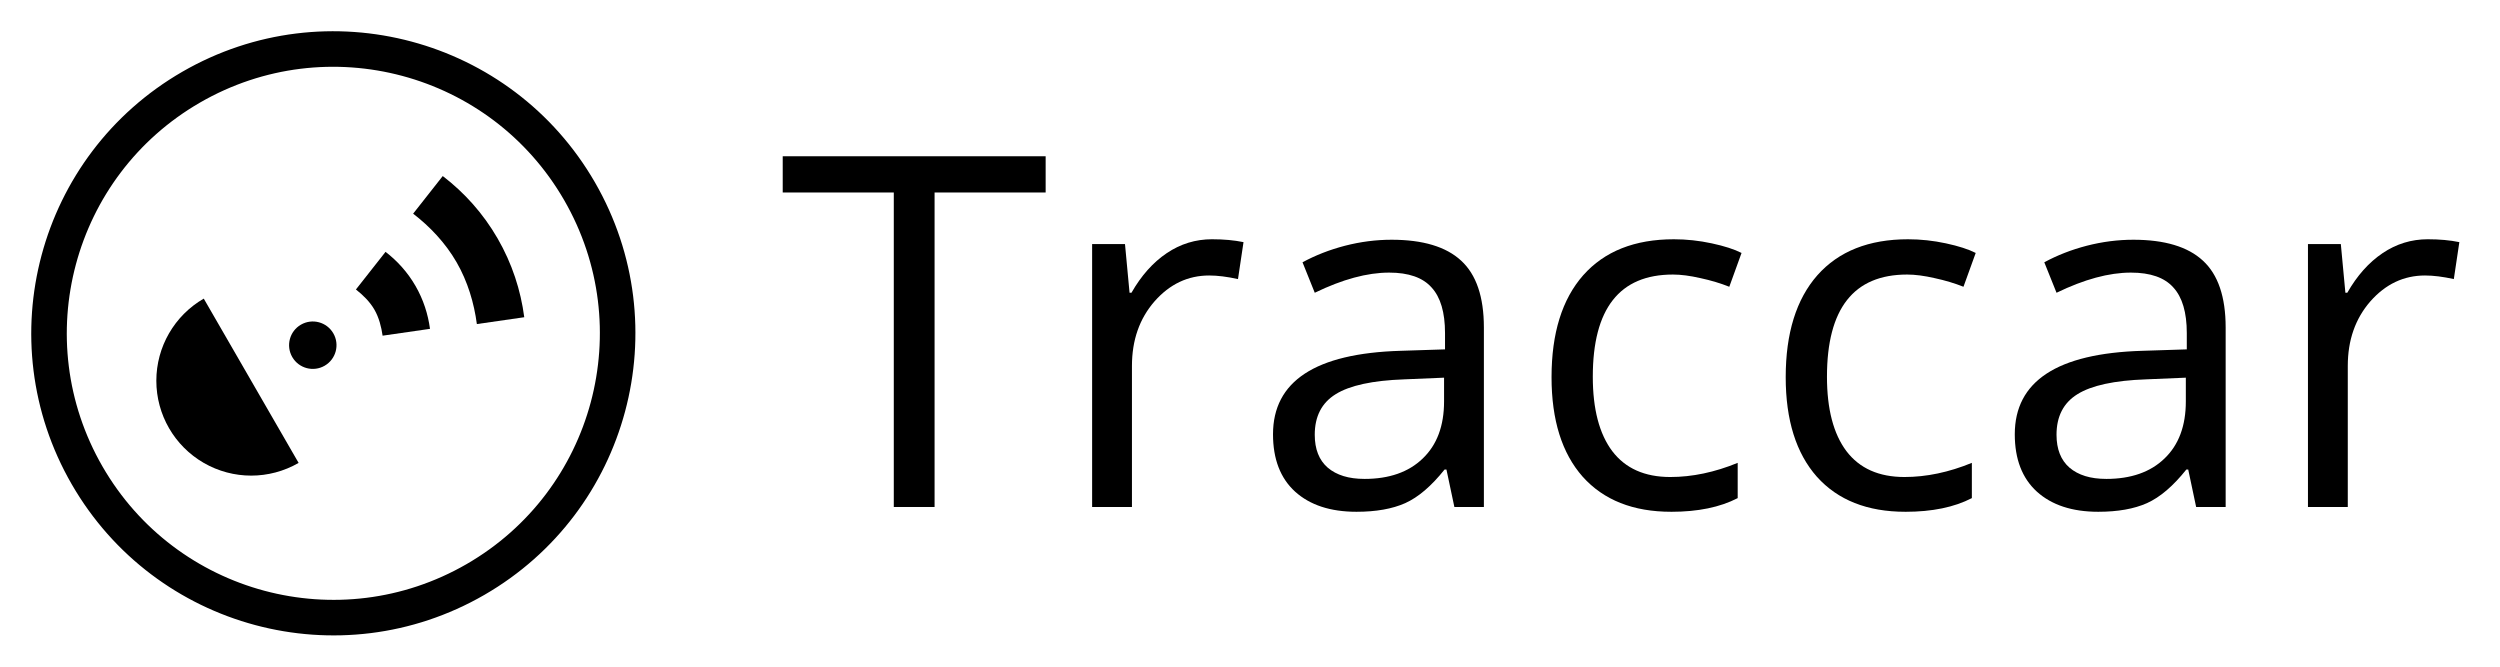
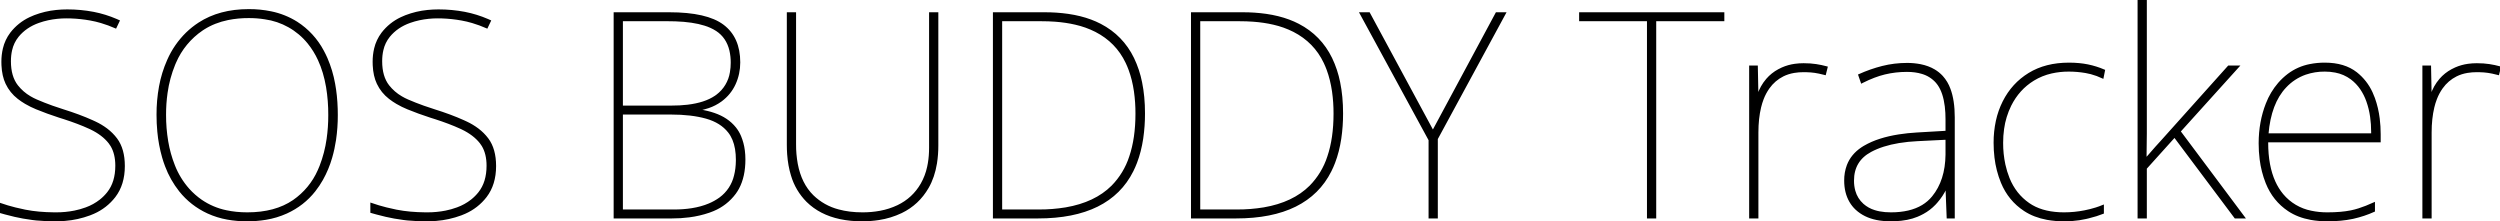
- <svg xmlns="http://www.w3.org/2000/svg" width="240" height="64" viewBox="0 0 240 64">
-   <g id="img">
-     <rect id="rect3778" height="64" width="240" y="0" x="0" fill="none" />
-     <g id="g4194">
-       <g id="g4145" fill="currentColor">
-         <circle id="path2993" stroke-width="1.326" transform="rotate(-30)" cy="43.713" cx="9.436" r="2.276" />
-         <path id="path3004" stroke-width="1.01" d="m37.012 24.177-2.843 3.613c0.663 0.522 1.325 1.158 1.773 1.933 0.448 0.776 0.667 1.667 0.788 2.502l4.55-0.656c-0.193-1.42-0.633-2.804-1.394-4.123s-1.74-2.391-2.874-3.27z" />
-         <path id="path3014" stroke-width="1.01" d="m42.504 16.9-2.843 3.613c1.607 1.236 3.091 2.793 4.168 4.658s1.683 3.929 1.95 5.939l4.55-0.656c-0.34-2.595-1.167-5.151-2.557-7.559-1.39-2.408-3.19-4.402-5.268-5.994z" />
-         <path id="path3036" stroke-width="3.62" d="m28.667 44.439a9.106 9.106 0 0 1 -9.106 0 9.106 9.106 0 0 1 -4.553 -7.886 9.106 9.106 0 0 1 4.553 -7.886l4.553 7.886z" />
-         <path id="path3038-8" stroke-width="1.01" d="m17.502 6.889c-13.868 8.007-18.619 25.74-10.612 39.608 8.006 13.868 25.739 18.619 39.608 10.613 13.868-8.007 18.619-25.74 10.613-39.609-8.007-13.868-25.74-18.62-39.609-10.612zm1.706 2.954c12.237-7.065 27.884-2.872 34.948 9.364 7.065 12.237 2.873 27.884-9.364 34.948-12.237 7.065-27.884 2.873-34.948-9.364-7.065-12.237-2.873-27.884 9.364-34.948z" />
-       </g>
-     </g>
-     <g id="logotext" aria-label="Traccar" fill="currentColor">
-       <path id="path4172" d="m89.719 48.671h-3.915v-30.192h-10.663v-3.478h25.241v3.478h-10.663v30.192z" />
-       <path id="path4174" d="m116.36 22.969q1.681 0 3.017 0.276l-0.53 3.547q-1.566-0.345-2.764-0.345-3.063 0-5.251 2.487-2.165 2.487-2.165 6.195v13.541h-3.823v-25.241h3.155l0.438 4.675h0.184q1.405-2.464 3.385-3.8t4.353-1.336z" />
-       <path id="path4176" d="m139.62 48.671-0.76-3.593h-0.184q-1.888 2.372-3.777 3.224-1.865 0.829-4.675 0.829-3.754 0-5.896-1.935-2.119-1.935-2.119-5.504 0-7.646 12.229-8.014l4.284-0.138v-1.566q0-2.971-1.29-4.376-1.267-1.428-4.076-1.428-3.155 0-7.139 1.935l-1.175-2.925q1.865-1.013 4.076-1.589 2.234-0.576 4.468-0.576 4.514 0 6.679 2.004 2.188 2.004 2.188 6.425v17.226h-2.833zm-8.636-2.695q3.57 0 5.596-1.958 2.05-1.958 2.05-5.481v-2.28l-3.823 0.161q-4.56 0.161-6.587 1.428-2.004 1.244-2.004 3.892 0 2.073 1.244 3.155 1.267 1.082 3.524 1.082z" />
-       <path id="path4178" d="m160.44 49.131q-5.481 0-8.498-3.362-2.994-3.385-2.994-9.557 0-6.333 3.04-9.788 3.063-3.454 8.705-3.454 1.819 0 3.639 0.392t2.856 0.921l-1.175 3.247q-1.267-0.507-2.764-0.829-1.497-0.345-2.648-0.345-7.692 0-7.692 9.811 0 4.652 1.865 7.139 1.888 2.487 5.573 2.487 3.155 0 6.471-1.359v3.385q-2.533 1.313-6.379 1.313z" />
-       <path id="path4180" d="m182.92 49.131q-5.481 0-8.498-3.362-2.994-3.385-2.994-9.557 0-6.333 3.04-9.788 3.063-3.454 8.705-3.454 1.819 0 3.639 0.392t2.856 0.921l-1.175 3.247q-1.267-0.507-2.764-0.829-1.497-0.345-2.648-0.345-7.692 0-7.692 9.811 0 4.652 1.865 7.139 1.888 2.487 5.573 2.487 3.155 0 6.471-1.359v3.385q-2.533 1.313-6.379 1.313z" />
-       <path id="path4182" d="m210.83 48.671-0.76-3.593h-0.184q-1.888 2.372-3.777 3.224-1.865 0.829-4.675 0.829-3.754 0-5.896-1.935-2.119-1.935-2.119-5.504 0-7.646 12.229-8.014l4.284-0.138v-1.566q0-2.971-1.29-4.376-1.267-1.428-4.076-1.428-3.155 0-7.139 1.935l-1.175-2.925q1.865-1.013 4.076-1.589 2.234-0.576 4.468-0.576 4.514 0 6.679 2.004 2.188 2.004 2.188 6.425v17.226h-2.833zm-8.636-2.695q3.57 0 5.596-1.958 2.05-1.958 2.05-5.481v-2.28l-3.823 0.161q-4.56 0.161-6.587 1.428-2.004 1.244-2.004 3.892 0 2.073 1.244 3.155 1.267 1.082 3.523 1.082z" />
-       <path id="path4184" d="m233.08 22.969q1.681 0 3.017 0.276l-0.53 3.547q-1.566-0.345-2.764-0.345-3.063 0-5.251 2.487-2.165 2.487-2.165 6.195v13.541h-3.823v-25.241h3.155l0.438 4.675h0.184q1.405-2.464 3.385-3.8t4.353-1.336z" />
-     </g>
+ <svg xmlns="http://www.w3.org/2000/svg" width="1310.1" height="115.502" viewBox="0 0 1310.1 115.502">
+   <g id="svgGroup" stroke-linecap="round" fill-rule="evenodd" font-size="9pt" stroke="#000" stroke-width="0.25mm" fill="#000" style="stroke:#000;stroke-width:0.25mm;fill:#000">
+     <path d="M 491.25 6.9 L 491.25 76.2 A 58.455 58.455 0 0 1 490.543 85.559 Q 489.366 92.813 486.225 98.25 Q 481.2 106.95 472.35 111.225 A 42.179 42.179 0 0 1 460.506 114.848 A 55.854 55.854 0 0 1 451.8 115.5 A 55.209 55.209 0 0 1 440.251 114.366 Q 429.773 112.124 423 105.45 A 31.994 31.994 0 0 1 414.967 91.869 Q 413.41 86.852 412.971 80.797 A 67.881 67.881 0 0 1 412.8 75.9 L 412.8 6.9 L 416.7 6.9 L 416.7 75.6 A 55.895 55.895 0 0 0 417.59 85.919 Q 419.565 96.418 425.925 102.675 A 30.109 30.109 0 0 0 439.336 110.194 Q 444.994 111.75 451.95 111.75 A 50.085 50.085 0 0 0 461.268 110.923 A 37.31 37.31 0 0 0 470.55 107.925 Q 478.5 104.1 482.925 96.45 A 31.249 31.249 0 0 0 486.312 87.564 Q 487.155 83.792 487.314 79.44 A 56.174 56.174 0 0 0 487.35 77.4 L 487.35 6.9 L 491.25 6.9 Z M 0 111.15 L 0 106.8 A 90.761 90.761 0 0 0 7.939 109.161 A 110.969 110.969 0 0 0 13.125 110.325 A 69.792 69.792 0 0 0 20.502 111.371 Q 24.16 111.703 28.229 111.744 A 115.015 115.015 0 0 0 29.4 111.75 A 48.593 48.593 0 0 0 39.051 110.825 A 40.801 40.801 0 0 0 45.075 109.125 A 27.103 27.103 0 0 0 52.643 104.935 A 24.275 24.275 0 0 0 56.55 101.025 Q 60.9 95.55 60.9 86.85 Q 60.9 80.551 58.361 76.315 A 14.762 14.762 0 0 0 57.3 74.775 Q 53.858 70.401 47.606 67.398 A 39.996 39.996 0 0 0 47.025 67.125 A 101.184 101.184 0 0 0 40.682 64.477 Q 37.381 63.222 33.614 62.006 A 182.243 182.243 0 0 0 31.05 61.2 Q 24.6 59.1 19.125 56.85 A 44.574 44.574 0 0 1 13.417 54.034 A 35.966 35.966 0 0 1 9.6 51.45 Q 5.55 48.3 3.375 43.725 Q 1.489 39.758 1.238 34.155 A 39.293 39.293 0 0 1 1.2 32.4 A 29.201 29.201 0 0 1 1.984 25.461 A 21.563 21.563 0 0 1 5.775 17.4 A 26.942 26.942 0 0 1 15.724 9.418 A 33.165 33.165 0 0 1 18.075 8.4 A 44.238 44.238 0 0 1 29.512 5.693 A 54.826 54.826 0 0 1 35.25 5.4 Q 42.3 5.4 48.975 6.675 A 58.044 58.044 0 0 1 61.012 10.403 A 64.835 64.835 0 0 1 62.25 10.95 L 60.6 14.4 A 65.478 65.478 0 0 0 53.004 11.618 A 52.235 52.235 0 0 0 47.325 10.275 A 72.701 72.701 0 0 0 37.213 9.19 A 65.166 65.166 0 0 0 34.95 9.15 A 46.143 46.143 0 0 0 25.144 10.159 A 39.763 39.763 0 0 0 20.25 11.55 Q 13.5 13.95 9.375 18.975 A 17.56 17.56 0 0 0 5.879 26.241 Q 5.25 28.936 5.25 32.1 Q 5.25 40.2 9 45 A 23.963 23.963 0 0 0 15.747 50.854 A 30.352 30.352 0 0 0 19.125 52.575 A 129.489 129.489 0 0 0 27.368 55.818 A 160.273 160.273 0 0 0 33.15 57.75 A 158.849 158.849 0 0 1 41.076 60.447 Q 44.969 61.893 48.345 63.417 A 92.66 92.66 0 0 1 49.875 64.125 A 33.761 33.761 0 0 1 55.863 67.718 A 25.779 25.779 0 0 1 60.975 72.825 Q 64.95 78.15 64.95 87 Q 64.95 96.6 60.075 102.975 A 28.173 28.173 0 0 1 49.032 111.598 A 34.476 34.476 0 0 1 47.025 112.425 A 48.367 48.367 0 0 1 34.023 115.296 A 58.217 58.217 0 0 1 29.1 115.5 A 122.152 122.152 0 0 1 24.168 115.405 Q 21.481 115.296 19.112 115.063 A 66.786 66.786 0 0 1 17.025 114.825 Q 11.85 114.15 7.725 113.175 A 165.941 165.941 0 0 1 2.774 111.927 A 137.964 137.964 0 0 1 0 111.15 Z M 194.55 111.15 L 194.55 106.8 A 90.761 90.761 0 0 0 202.489 109.161 A 110.969 110.969 0 0 0 207.675 110.325 A 69.792 69.792 0 0 0 215.052 111.371 Q 218.71 111.703 222.779 111.744 A 115.015 115.015 0 0 0 223.95 111.75 A 48.593 48.593 0 0 0 233.601 110.825 A 40.801 40.801 0 0 0 239.625 109.125 A 27.103 27.103 0 0 0 247.193 104.935 A 24.275 24.275 0 0 0 251.1 101.025 Q 255.45 95.55 255.45 86.85 Q 255.45 80.551 252.911 76.315 A 14.762 14.762 0 0 0 251.85 74.775 Q 248.408 70.401 242.156 67.398 A 39.996 39.996 0 0 0 241.575 67.125 A 101.184 101.184 0 0 0 235.232 64.477 Q 231.931 63.222 228.164 62.006 A 182.243 182.243 0 0 0 225.6 61.2 Q 219.15 59.1 213.675 56.85 A 44.574 44.574 0 0 1 207.967 54.034 A 35.966 35.966 0 0 1 204.15 51.45 Q 200.1 48.3 197.925 43.725 Q 196.039 39.758 195.788 34.155 A 39.293 39.293 0 0 1 195.75 32.4 A 29.201 29.201 0 0 1 196.534 25.461 A 21.563 21.563 0 0 1 200.325 17.4 A 26.942 26.942 0 0 1 210.274 9.418 A 33.165 33.165 0 0 1 212.625 8.4 A 44.238 44.238 0 0 1 224.062 5.693 A 54.826 54.826 0 0 1 229.8 5.4 Q 236.85 5.4 243.525 6.675 A 58.044 58.044 0 0 1 255.562 10.403 A 64.835 64.835 0 0 1 256.8 10.95 L 255.15 14.4 A 65.478 65.478 0 0 0 247.554 11.618 A 52.235 52.235 0 0 0 241.875 10.275 A 72.701 72.701 0 0 0 231.763 9.19 A 65.166 65.166 0 0 0 229.5 9.15 A 46.143 46.143 0 0 0 219.694 10.159 A 39.763 39.763 0 0 0 214.8 11.55 Q 208.05 13.95 203.925 18.975 A 17.56 17.56 0 0 0 200.429 26.241 Q 199.8 28.936 199.8 32.1 Q 199.8 40.2 203.55 45 A 23.963 23.963 0 0 0 210.297 50.854 A 30.352 30.352 0 0 0 213.675 52.575 A 129.489 129.489 0 0 0 221.918 55.818 A 160.273 160.273 0 0 0 227.7 57.75 A 158.849 158.849 0 0 1 235.626 60.447 Q 239.519 61.893 242.895 63.417 A 92.66 92.66 0 0 1 244.425 64.125 A 33.761 33.761 0 0 1 250.413 67.718 A 25.779 25.779 0 0 1 255.525 72.825 Q 259.5 78.15 259.5 87 Q 259.5 96.6 254.625 102.975 A 28.173 28.173 0 0 1 243.582 111.598 A 34.476 34.476 0 0 1 241.575 112.425 A 48.367 48.367 0 0 1 228.573 115.296 A 58.217 58.217 0 0 1 223.65 115.5 A 122.152 122.152 0 0 1 218.718 115.405 Q 216.031 115.296 213.662 115.063 A 66.786 66.786 0 0 1 211.575 114.825 Q 206.4 114.15 202.275 113.175 A 165.941 165.941 0 0 1 197.324 111.927 A 137.964 137.964 0 0 1 194.55 111.15 Z M 1124.55 0 L 1124.55 56.25 L 1124.55 69.9 Q 1124.55 76.35 1124.4 83.55 L 1124.25 83.55 A 150.542 150.542 0 0 0 1125.526 82.151 Q 1126.027 81.594 1126.477 81.081 A 83.591 83.591 0 0 0 1127.325 80.1 Q 1128.6 78.6 1129.95 77.1 Q 1131.3 75.6 1132.95 73.8 L 1167.9 34.8 L 1173 34.8 L 1142.25 68.85 L 1176 114 L 1171.35 114 L 1139.55 71.55 L 1124.55 88.2 L 1124.55 114 L 1120.65 114 L 1120.65 0 L 1124.55 0 Z M 717.45 6.9 L 750.9 68.85 L 784.2 6.9 L 788.7 6.9 L 753 72.75 L 753 114 L 749.1 114 L 749.1 73.35 L 712.95 6.9 L 717.45 6.9 Z M 867.45 10.65 L 867.45 114 L 863.55 114 L 863.55 10.65 L 828 10.65 L 828 6.9 L 903.15 6.9 L 903.15 10.65 L 867.45 10.65 Z M 1023.9 61.5 L 1023.9 114 L 1020.6 114 L 1020 98.55 L 1019.7 98.55 A 31.401 31.401 0 0 1 1014.873 105.903 A 36.016 36.016 0 0 1 1013.925 106.95 A 24.974 24.974 0 0 1 1007.714 111.699 A 31.026 31.026 0 0 1 1004.625 113.175 Q 999.758 115.187 993.038 115.458 A 53.055 53.055 0 0 1 990.9 115.5 Q 982.95 115.5 977.625 112.875 A 20.03 20.03 0 0 1 972.708 109.514 A 17.24 17.24 0 0 1 969.6 105.6 Q 966.9 100.95 966.9 94.65 A 22.125 22.125 0 0 1 968.274 86.671 Q 970.383 81.17 975.733 77.594 A 25.351 25.351 0 0 1 976.875 76.875 A 41.197 41.197 0 0 1 985.443 73.117 Q 989.842 71.716 995.144 70.886 A 98.59 98.59 0 0 1 1004.55 69.9 L 1020 69 L 1020 62.55 A 56.478 56.478 0 0 0 1019.619 55.734 Q 1018.738 48.515 1015.823 44.319 A 14.568 14.568 0 0 0 1014.9 43.125 A 16.036 16.036 0 0 0 1007.262 38.274 Q 1003.771 37.2 999.3 37.2 Q 993.3 37.2 987.675 38.55 Q 982.226 39.858 976.002 42.996 A 76.369 76.369 0 0 0 975.6 43.2 L 974.25 39.3 Q 980.25 36.6 986.475 35.025 Q 992.7 33.45 999.3 33.45 A 36.003 36.003 0 0 1 1006.387 34.102 Q 1010.484 34.925 1013.623 36.789 A 18.242 18.242 0 0 1 1017.75 40.125 A 19.905 19.905 0 0 1 1021.674 46.718 Q 1023.9 52.657 1023.9 61.5 Z M 1247.1 70.35 L 1247.1 74.1 L 1188.15 74.1 A 79.529 79.529 0 0 0 1188.147 74.757 Q 1188.147 86.985 1191.956 95.335 A 29.559 29.559 0 0 0 1196.1 102 A 26.144 26.144 0 0 0 1211.124 110.891 A 39.98 39.98 0 0 0 1219.65 111.75 Q 1226.85 111.75 1232.025 110.7 A 40.547 40.547 0 0 0 1236.149 109.617 Q 1239.788 108.469 1244.1 106.5 L 1244.1 110.55 A 56.212 56.212 0 0 1 1233.347 114.145 A 52.216 52.216 0 0 1 1232.625 114.3 Q 1226.85 115.5 1219.65 115.5 A 48.326 48.326 0 0 1 1211.04 114.777 Q 1204.278 113.552 1199.325 110.25 Q 1191.45 105 1187.775 95.85 A 50.437 50.437 0 0 1 1184.617 83.475 A 64.859 64.859 0 0 1 1184.1 75.15 A 67.403 67.403 0 0 1 1184.1 74.974 Q 1184.129 63.826 1187.85 54.375 A 36.383 36.383 0 0 1 1194.2 43.738 A 33.356 33.356 0 0 1 1199.175 39.075 A 27.537 27.537 0 0 1 1210.512 34.046 A 38.743 38.743 0 0 1 1218.3 33.3 Q 1228.5 33.3 1234.8 38.25 A 27.968 27.968 0 0 1 1242.859 48.522 A 34.629 34.629 0 0 1 1244.1 51.525 A 49.813 49.813 0 0 1 1246.605 62.178 A 65.002 65.002 0 0 1 1247.1 70.35 Z M 322.05 6.9 L 350.7 6.9 Q 370.35 6.9 378.9 13.35 Q 387.45 19.8 387.45 32.7 Q 387.45 38.7 385.05 43.95 Q 382.65 49.2 377.925 52.725 A 24.311 24.311 0 0 1 371.169 56.223 A 32.213 32.213 0 0 1 366.3 57.45 L 366.3 57.75 Q 375.15 59.1 380.4 62.625 A 21.414 21.414 0 0 1 385.329 67.125 A 18.815 18.815 0 0 1 387.9 71.475 A 28.282 28.282 0 0 1 389.859 78.882 A 36.3 36.3 0 0 1 390.15 83.55 Q 390.15 92.513 386.833 98.662 A 22.152 22.152 0 0 1 385.2 101.25 A 26.985 26.985 0 0 1 373.74 110.185 A 33.579 33.579 0 0 1 371.625 111 A 52.739 52.739 0 0 1 361.186 113.426 A 69.758 69.758 0 0 1 352.05 114 L 322.05 114 L 322.05 6.9 Z M 543.9 114 L 520.8 114 L 520.8 6.9 L 547.35 6.9 A 85.957 85.957 0 0 1 559.745 7.742 Q 566.216 8.686 571.6 10.69 A 44.521 44.521 0 0 1 576.6 12.9 Q 588.15 18.9 593.85 30.6 A 52.998 52.998 0 0 1 598.035 43.201 Q 599.55 50.583 599.55 59.4 A 88.306 88.306 0 0 1 598.623 72.57 Q 597.584 79.453 595.379 85.213 A 48.269 48.269 0 0 1 593.475 89.55 Q 587.4 101.7 575.025 107.85 Q 562.65 114 543.9 114 Z M 647.7 114 L 624.6 114 L 624.6 6.9 L 651.15 6.9 A 85.957 85.957 0 0 1 663.545 7.742 Q 670.016 8.686 675.4 10.69 A 44.521 44.521 0 0 1 680.4 12.9 Q 691.95 18.9 697.65 30.6 A 52.998 52.998 0 0 1 701.835 43.201 Q 703.35 50.583 703.35 59.4 A 88.306 88.306 0 0 1 702.423 72.57 Q 701.384 79.453 699.179 85.213 A 48.269 48.269 0 0 1 697.275 89.55 Q 691.2 101.7 678.825 107.85 Q 666.45 114 647.7 114 Z M 175.625 73.304 A 87.659 87.659 0 0 0 176.55 60.3 A 107.542 107.542 0 0 0 176.501 57.033 Q 176.289 50.054 175.157 43.943 A 60.497 60.497 0 0 0 171.15 30.6 A 50.164 50.164 0 0 0 169.247 26.72 A 40.055 40.055 0 0 0 155.475 11.775 A 40.531 40.531 0 0 0 142.065 6.411 A 56.175 56.175 0 0 0 130.35 5.25 Q 115.05 5.25 104.325 12.225 A 42.885 42.885 0 0 0 97.844 17.384 A 45.345 45.345 0 0 0 88.05 31.575 A 60.992 60.992 0 0 0 83.802 45.354 A 80.299 80.299 0 0 0 82.5 60.15 A 92.099 92.099 0 0 0 82.911 68.978 A 73.896 73.896 0 0 0 85.425 82.425 A 57.814 57.814 0 0 0 86.961 87.023 A 48.176 48.176 0 0 0 94.275 99.975 Q 100.2 107.4 108.975 111.45 A 42.431 42.431 0 0 0 119.164 114.618 A 57.143 57.143 0 0 0 129.45 115.5 A 59.062 59.062 0 0 0 139.245 114.725 A 43.373 43.373 0 0 0 150.15 111.45 Q 159 107.4 164.85 99.975 A 46.733 46.733 0 0 0 168.826 94.037 A 54.044 54.044 0 0 0 173.625 82.5 A 70.073 70.073 0 0 0 175.625 73.304 Z M 1102.65 36.9 L 1101.9 40.65 A 36.625 36.625 0 0 0 1095.783 38.41 A 31.648 31.648 0 0 0 1092.975 37.8 Q 1088.55 37.05 1084.2 37.05 A 40.784 40.784 0 0 0 1075.028 38.036 A 31.225 31.225 0 0 0 1065.6 41.85 Q 1057.8 46.65 1053.525 55.2 A 40.112 40.112 0 0 0 1049.755 67.52 A 51.493 51.493 0 0 0 1049.25 74.85 A 53.452 53.452 0 0 0 1050.436 86.31 A 44.863 44.863 0 0 0 1052.625 93.45 Q 1056 101.85 1063.125 106.8 Q 1069.495 111.226 1079.282 111.694 A 49.484 49.484 0 0 0 1081.65 111.75 Q 1087.05 111.75 1092.375 110.7 A 55.866 55.866 0 0 0 1098.355 109.189 A 45.131 45.131 0 0 0 1102.05 107.85 L 1102.05 111.6 A 47.821 47.821 0 0 1 1098.49 112.852 Q 1096.629 113.431 1094.499 113.956 A 87.585 87.585 0 0 1 1093.05 114.3 A 47.446 47.446 0 0 1 1086.136 115.331 A 58.124 58.124 0 0 1 1081.65 115.5 A 49.008 49.008 0 0 1 1072.833 114.751 Q 1066.013 113.503 1060.95 110.175 Q 1052.85 104.85 1049.025 95.625 A 49.869 49.869 0 0 1 1045.652 82.516 A 63.13 63.13 0 0 1 1045.2 74.85 A 53.343 53.343 0 0 1 1046.381 63.394 A 42.531 42.531 0 0 1 1049.925 53.325 Q 1054.65 43.95 1063.35 38.625 Q 1072.05 33.3 1084.2 33.3 A 56.099 56.099 0 0 1 1089.662 33.554 A 42.852 42.852 0 0 1 1094.025 34.2 Q 1098.45 35.1 1102.65 36.9 Z M 86.55 60.15 A 82.465 82.465 0 0 0 87.676 74.098 A 62.496 62.496 0 0 0 91.2 86.775 A 41.483 41.483 0 0 0 98.825 99.239 A 38.193 38.193 0 0 0 105.45 105.075 A 36.091 36.091 0 0 0 118.497 110.627 Q 123.632 111.75 129.6 111.75 Q 144.3 111.75 153.825 105.225 A 37.796 37.796 0 0 0 166.945 89.384 A 46.569 46.569 0 0 0 167.925 87.075 A 64.124 64.124 0 0 0 171.624 72.882 A 86.472 86.472 0 0 0 172.5 60.3 A 87.793 87.793 0 0 0 171.349 45.605 Q 169.999 37.669 167.068 31.327 A 41.666 41.666 0 0 0 161.55 22.425 A 35.615 35.615 0 0 0 138.8 9.648 A 52.82 52.82 0 0 0 130.35 9 A 53.991 53.991 0 0 0 119.422 10.048 Q 112.304 11.518 106.734 15.053 A 33.731 33.731 0 0 0 105.9 15.6 A 39.499 39.499 0 0 0 91.811 32.678 A 47.645 47.645 0 0 0 91.35 33.75 A 61.519 61.519 0 0 0 87.342 48.629 A 80.63 80.63 0 0 0 86.55 60.15 Z M 545.85 10.65 L 524.7 10.65 L 524.7 110.25 L 544.35 110.25 A 84.286 84.286 0 0 0 558.512 109.14 Q 573.913 106.509 582.825 97.65 A 39.317 39.317 0 0 0 592.231 82.122 Q 595.5 72.499 595.5 59.55 A 81.292 81.292 0 0 0 594.71 47.895 Q 593.806 41.658 591.865 36.427 A 44.627 44.627 0 0 0 590.325 32.775 Q 585.15 21.9 574.2 16.275 A 46.083 46.083 0 0 0 563.599 12.48 Q 558.708 11.336 552.998 10.907 A 95.528 95.528 0 0 0 545.85 10.65 Z M 649.65 10.65 L 628.5 10.65 L 628.5 110.25 L 648.15 110.25 A 84.286 84.286 0 0 0 662.312 109.14 Q 677.713 106.509 686.625 97.65 A 39.317 39.317 0 0 0 696.031 82.122 Q 699.3 72.499 699.3 59.55 A 81.292 81.292 0 0 0 698.51 47.895 Q 697.606 41.658 695.665 36.427 A 44.627 44.627 0 0 0 694.125 32.775 Q 688.95 21.9 678 16.275 A 46.083 46.083 0 0 0 667.399 12.48 Q 662.508 11.336 656.798 10.907 A 95.528 95.528 0 0 0 649.65 10.65 Z M 957.3 35.25 L 956.4 38.85 A 56.888 56.888 0 0 0 953.312 38.125 A 44.504 44.504 0 0 0 951.075 37.725 A 30.054 30.054 0 0 0 948.903 37.482 Q 947.838 37.4 946.638 37.369 A 57.676 57.676 0 0 0 945.15 37.35 A 29.59 29.59 0 0 0 940.155 37.75 Q 936.952 38.299 934.35 39.6 Q 929.85 41.85 926.85 46.05 A 26.147 26.147 0 0 0 923.779 51.809 A 33.996 33.996 0 0 0 922.425 56.175 Q 921 62.1 921 69.45 L 921 114 L 917.1 114 L 917.1 34.8 L 920.7 34.8 L 921 49.95 L 921.3 49.95 Q 922.8 45.3 925.95 41.625 A 21.709 21.709 0 0 1 932.137 36.682 A 26.134 26.134 0 0 1 933.975 35.775 A 24.744 24.744 0 0 1 940.623 33.906 A 32.292 32.292 0 0 1 945.15 33.6 Q 948.75 33.6 951.675 34.05 A 48.694 48.694 0 0 1 957.216 35.227 A 45.056 45.056 0 0 1 957.3 35.25 Z M 1310.1 35.25 L 1309.2 38.85 A 56.888 56.888 0 0 0 1306.112 38.125 A 44.504 44.504 0 0 0 1303.875 37.725 A 30.054 30.054 0 0 0 1301.703 37.482 Q 1300.638 37.4 1299.438 37.369 A 57.676 57.676 0 0 0 1297.95 37.35 A 29.59 29.59 0 0 0 1292.955 37.75 Q 1289.752 38.299 1287.15 39.6 Q 1282.65 41.85 1279.65 46.05 A 26.147 26.147 0 0 0 1276.579 51.809 A 33.996 33.996 0 0 0 1275.225 56.175 Q 1273.8 62.1 1273.8 69.45 L 1273.8 114 L 1269.9 114 L 1269.9 34.8 L 1273.5 34.8 L 1273.8 49.95 L 1274.1 49.95 Q 1275.6 45.3 1278.75 41.625 A 21.709 21.709 0 0 1 1284.937 36.682 A 26.134 26.134 0 0 1 1286.775 35.775 A 24.744 24.744 0 0 1 1293.423 33.906 A 32.292 32.292 0 0 1 1297.95 33.6 Q 1301.55 33.6 1304.475 34.05 A 48.694 48.694 0 0 1 1310.016 35.227 A 45.056 45.056 0 0 1 1310.1 35.25 Z M 351.6 59.55 L 325.95 59.55 L 325.95 110.25 L 353.25 110.25 A 59.578 59.578 0 0 0 362.588 109.564 Q 367.561 108.773 371.602 107.072 A 28.51 28.51 0 0 0 377.325 103.875 A 20.352 20.352 0 0 0 385.133 92.045 Q 386.04 88.517 386.096 84.27 A 42.686 42.686 0 0 0 386.1 83.7 A 33.901 33.901 0 0 0 385.656 78.033 Q 384.746 72.677 381.975 69.15 Q 377.85 63.9 370.125 61.725 Q 362.4 59.55 351.6 59.55 Z M 325.95 55.8 L 352.05 55.8 A 70.184 70.184 0 0 0 360.347 55.343 Q 369.426 54.259 374.862 50.602 A 20.05 20.05 0 0 0 375.675 50.025 A 18.675 18.675 0 0 0 382.976 37.885 A 28.477 28.477 0 0 0 383.4 32.85 A 27.974 27.974 0 0 0 382.706 26.402 Q 381.062 19.464 375.525 15.825 A 24.883 24.883 0 0 0 369.353 12.993 Q 363.144 11.026 353.895 10.71 A 106.97 106.97 0 0 0 350.25 10.65 L 325.95 10.65 L 325.95 55.8 Z M 1188.3 70.35 L 1243.05 70.35 A 68.349 68.349 0 0 0 1243.058 69.315 Q 1243.058 64.974 1242.496 61.107 A 41.776 41.776 0 0 0 1240.5 52.95 A 28.083 28.083 0 0 0 1237.232 46.482 A 22.59 22.59 0 0 0 1232.25 41.25 A 20.278 20.278 0 0 0 1223.854 37.569 A 28.355 28.355 0 0 0 1218.3 37.05 A 30.547 30.547 0 0 0 1208.151 38.672 A 26.18 26.18 0 0 0 1197.675 45.525 Q 1189.65 54 1188.3 70.35 Z M 1020 72.75 L 1004.85 73.5 A 85.526 85.526 0 0 0 995.049 74.512 Q 986.379 75.952 980.325 79.2 Q 971.1 84.15 971.1 94.65 A 19.937 19.937 0 0 0 971.802 100.086 A 14.695 14.695 0 0 0 976.2 107.175 A 16.481 16.481 0 0 0 982.31 110.57 Q 984.806 111.363 987.826 111.623 A 35.845 35.845 0 0 0 990.9 111.75 Q 1001.039 111.75 1007.511 107.844 A 20.605 20.605 0 0 0 1012.875 103.2 Q 1019.85 94.65 1020 81 L 1020 72.75 Z" vector-effect="non-scaling-stroke" />
  </g>
</svg>
